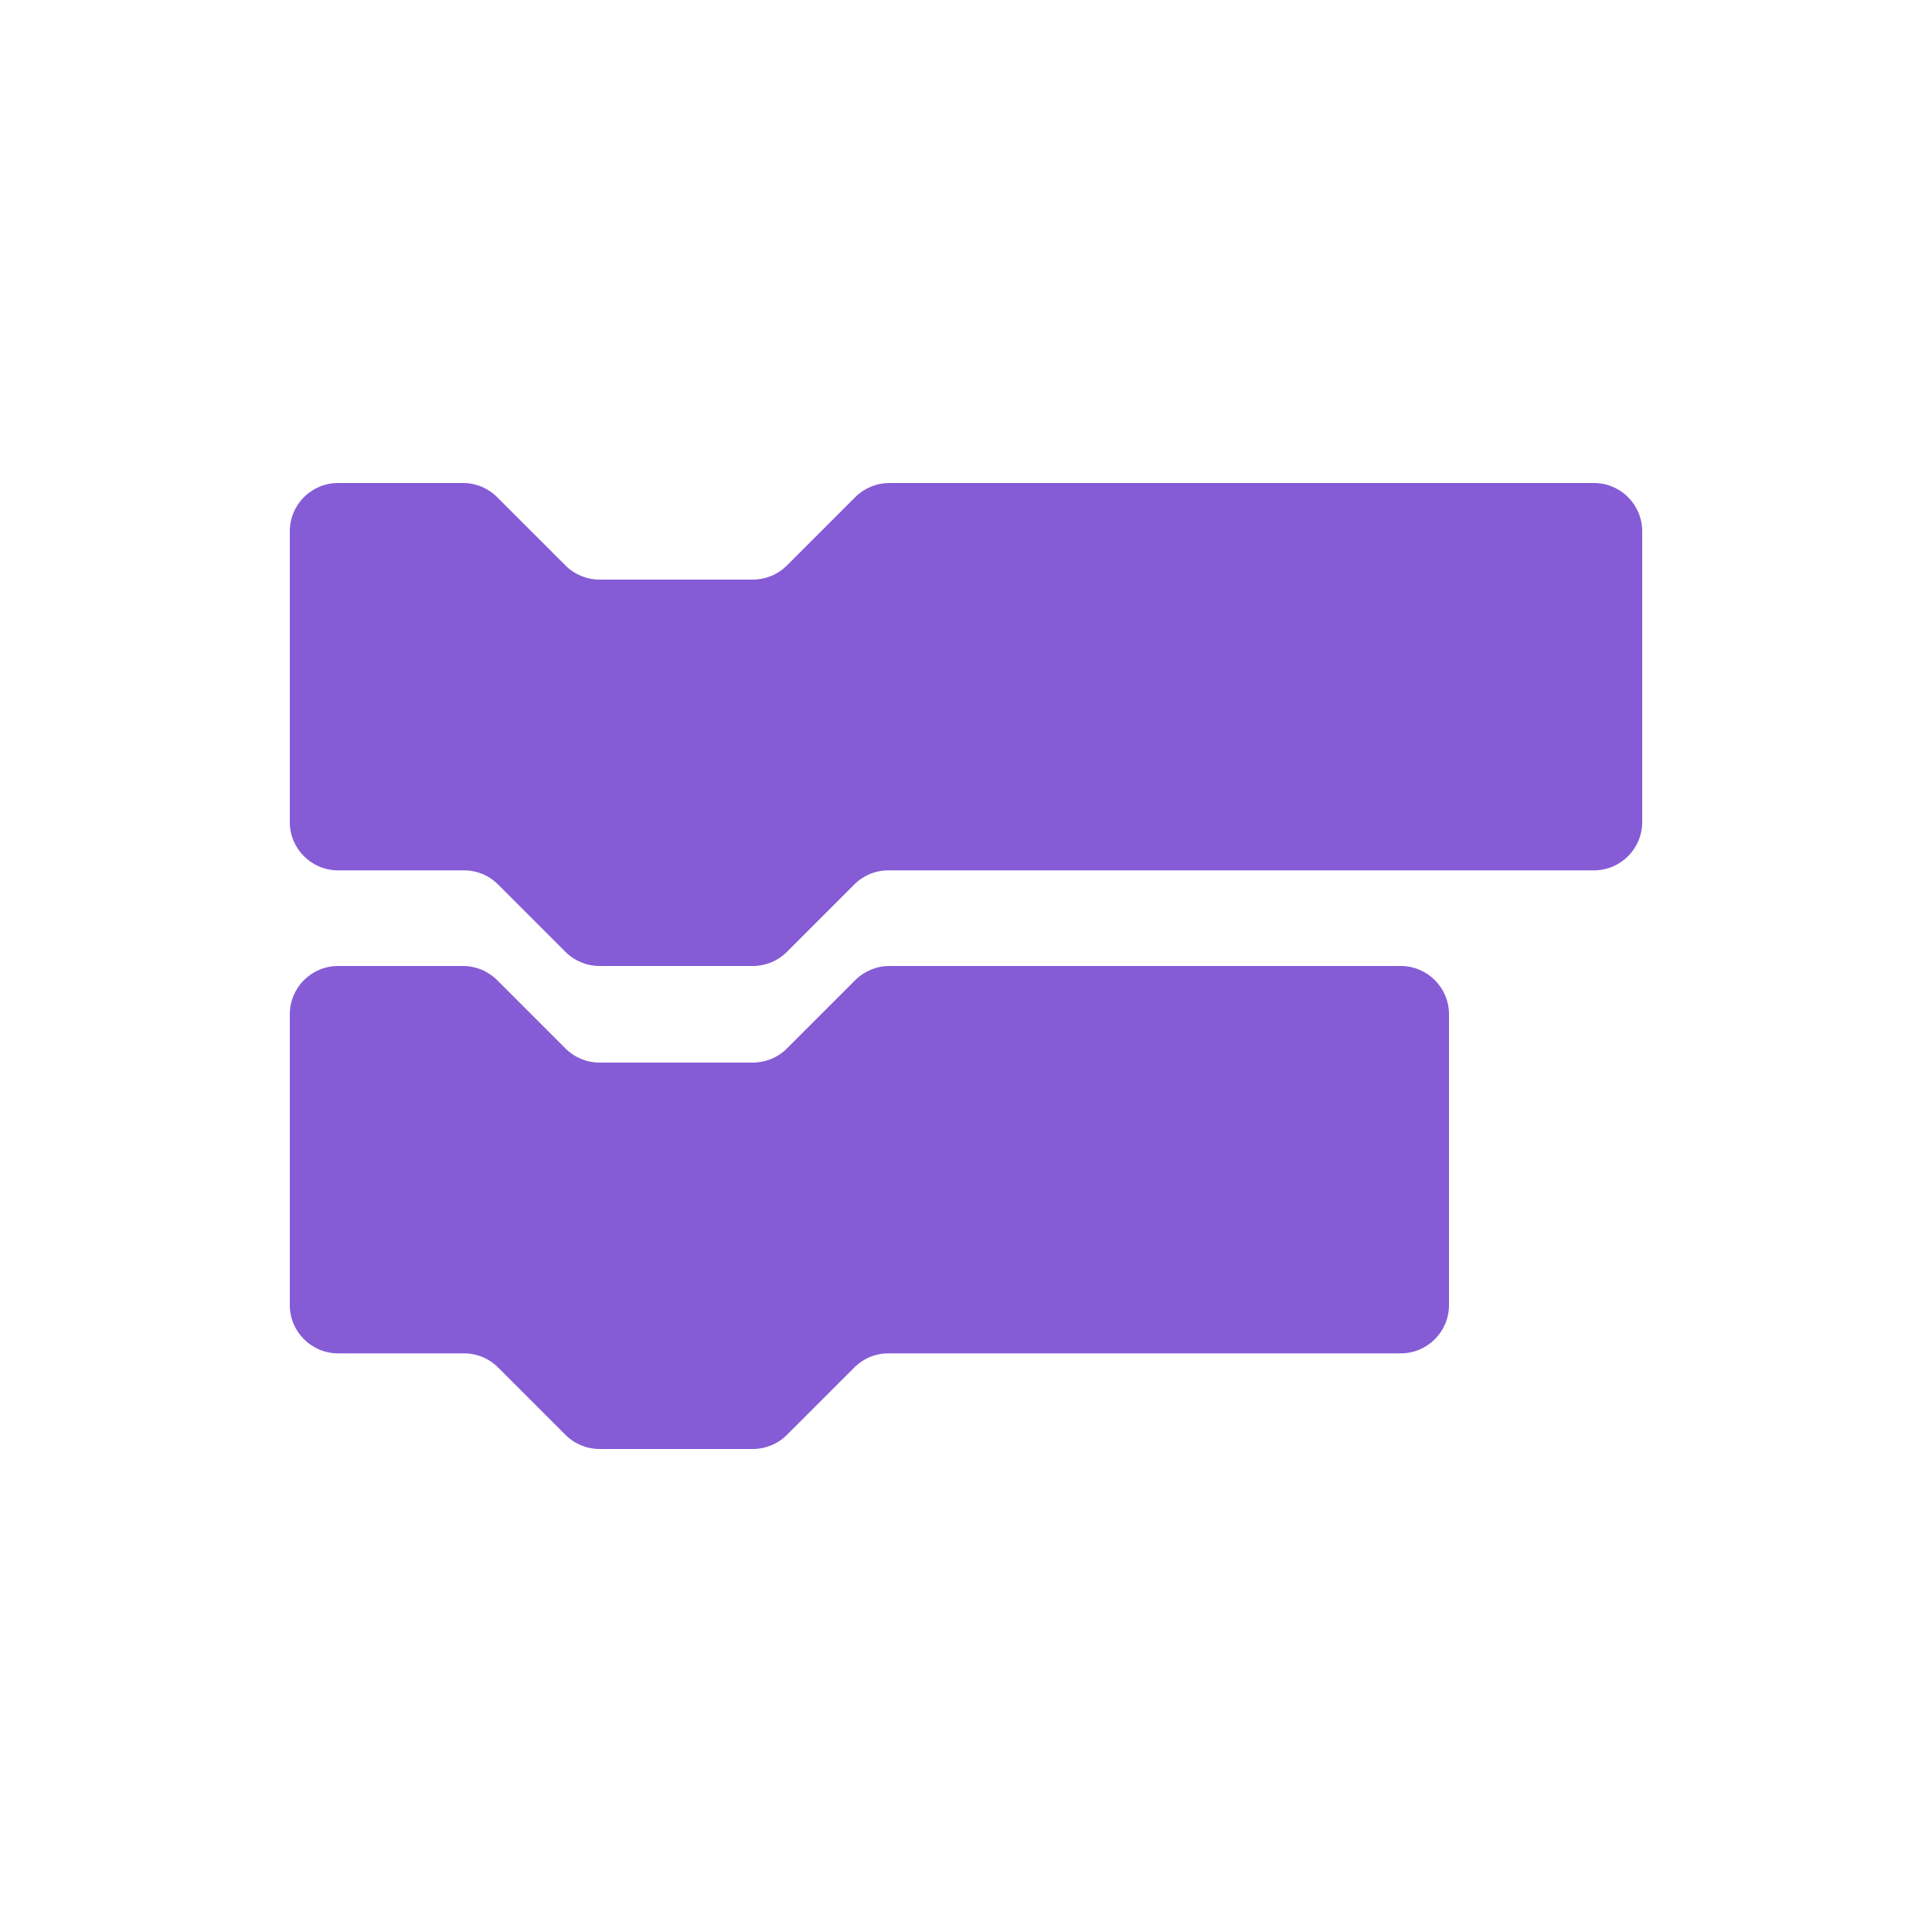
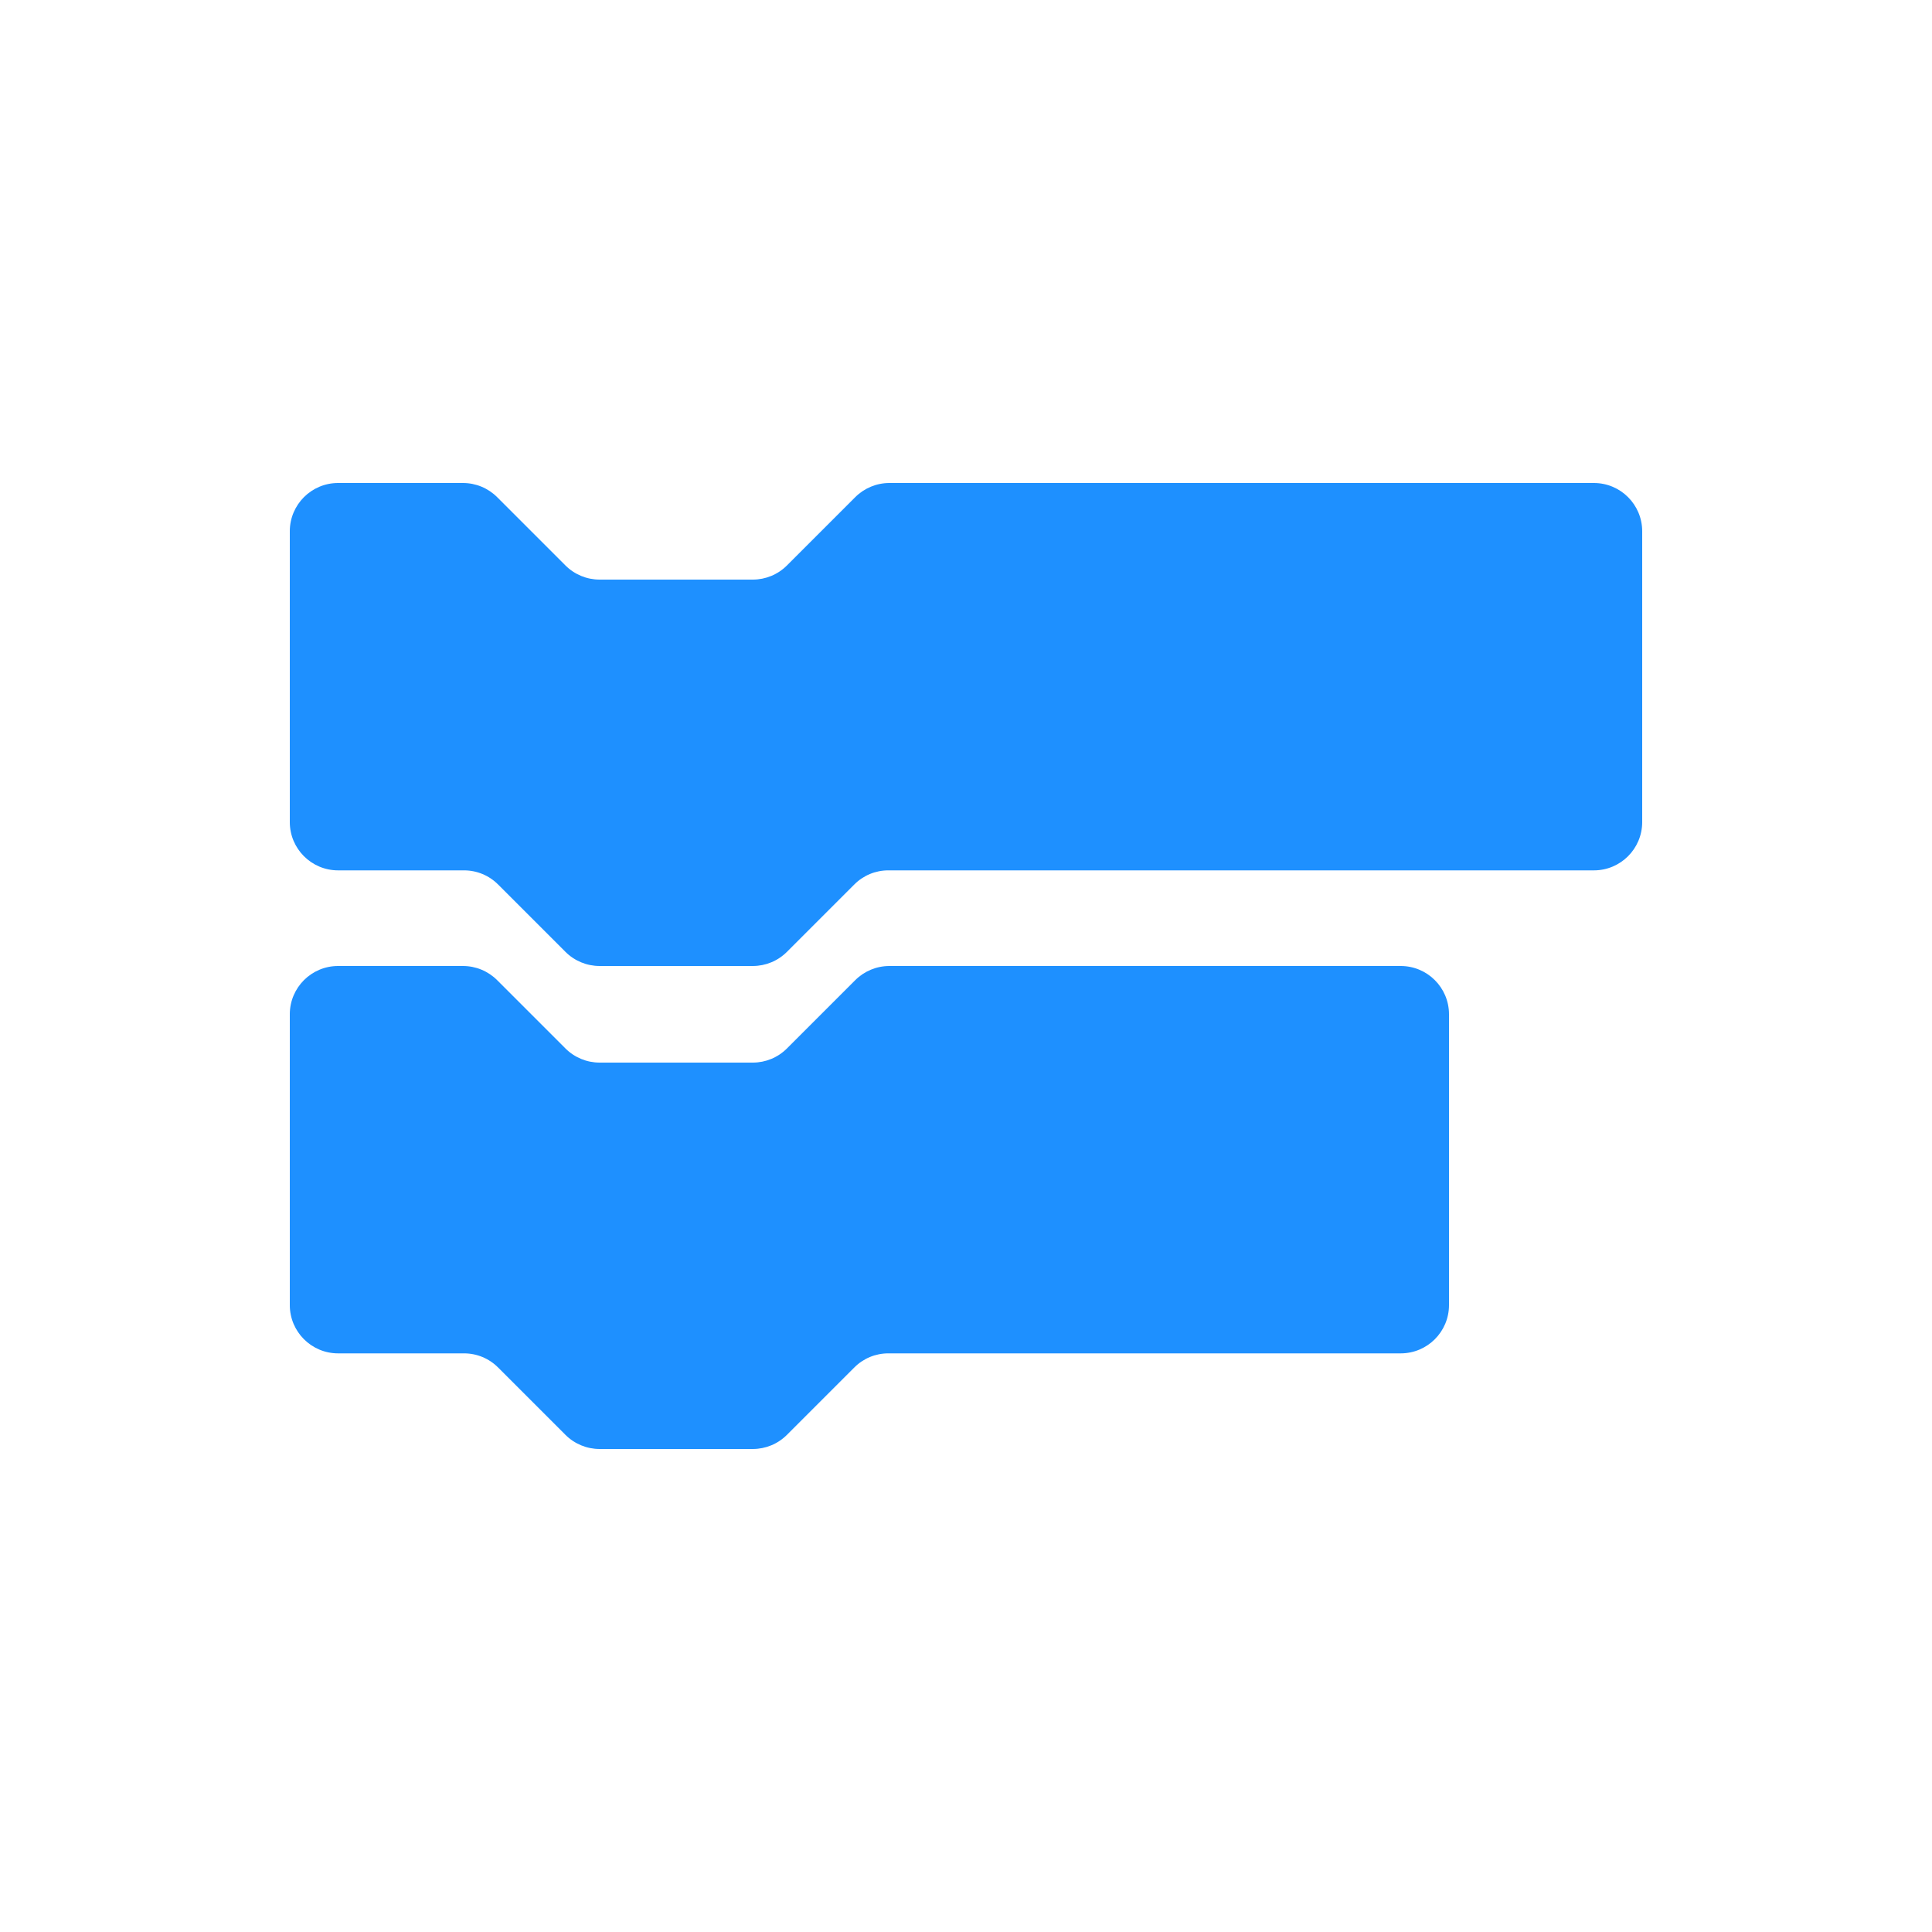
<svg xmlns="http://www.w3.org/2000/svg" width="20" height="20">
-   <path fill="#855cd6" fill-rule="evenodd" d="M15 13.51a.5.5 0 0 1-.5.5H9.197a.495.495 0 0 0-.353.146l-.698.698a.5.5 0 0 1-.353.146H6.207a.5.5 0 0 1-.353-.146l-.698-.698a.497.497 0 0 0-.353-.146H3.5a.5.5 0 0 1-.5-.5V10.5a.5.5 0 0 1 .5-.5h1.293a.5.5 0 0 1 .353.146l.708.708a.5.5 0 0 0 .353.146h1.586a.5.5 0 0 0 .353-.146l.708-.708A.5.5 0 0 1 9.207 10H14.5a.5.5 0 0 1 .5.5zm2-5a.5.5 0 0 1-.5.5H9.197a.495.495 0 0 0-.353.146l-.698.698a.5.5 0 0 1-.353.146H6.207a.5.5 0 0 1-.353-.146l-.698-.698a.497.497 0 0 0-.353-.146H3.5a.5.5 0 0 1-.5-.5V5.5a.5.5 0 0 1 .5-.5h1.293a.5.5 0 0 1 .353.146l.708.708A.5.5 0 0 0 6.207 6h1.586a.5.5 0 0 0 .353-.146l.708-.708A.5.5 0 0 1 9.207 5H16.5a.5.5 0 0 1 .5.5Z" />
+   <path fill="#1E90FF" fill-rule="evenodd" d="M15 13.51a.5.5 0 0 1-.5.5H9.197a.495.495 0 0 0-.353.146l-.698.698a.5.5 0 0 1-.353.146H6.207a.5.5 0 0 1-.353-.146l-.698-.698a.497.497 0 0 0-.353-.146H3.5a.5.5 0 0 1-.5-.5V10.5a.5.5 0 0 1 .5-.5h1.293a.5.5 0 0 1 .353.146l.708.708a.5.5 0 0 0 .353.146h1.586a.5.5 0 0 0 .353-.146l.708-.708A.5.5 0 0 1 9.207 10H14.5a.5.5 0 0 1 .5.5zm2-5a.5.5 0 0 1-.5.5H9.197a.495.495 0 0 0-.353.146l-.698.698a.5.5 0 0 1-.353.146H6.207a.5.5 0 0 1-.353-.146l-.698-.698a.497.497 0 0 0-.353-.146H3.5a.5.5 0 0 1-.5-.5V5.5a.5.5 0 0 1 .5-.5h1.293a.5.5 0 0 1 .353.146l.708.708A.5.5 0 0 0 6.207 6h1.586a.5.5 0 0 0 .353-.146l.708-.708A.5.5 0 0 1 9.207 5H16.5a.5.5 0 0 1 .5.5Z" />
</svg>
